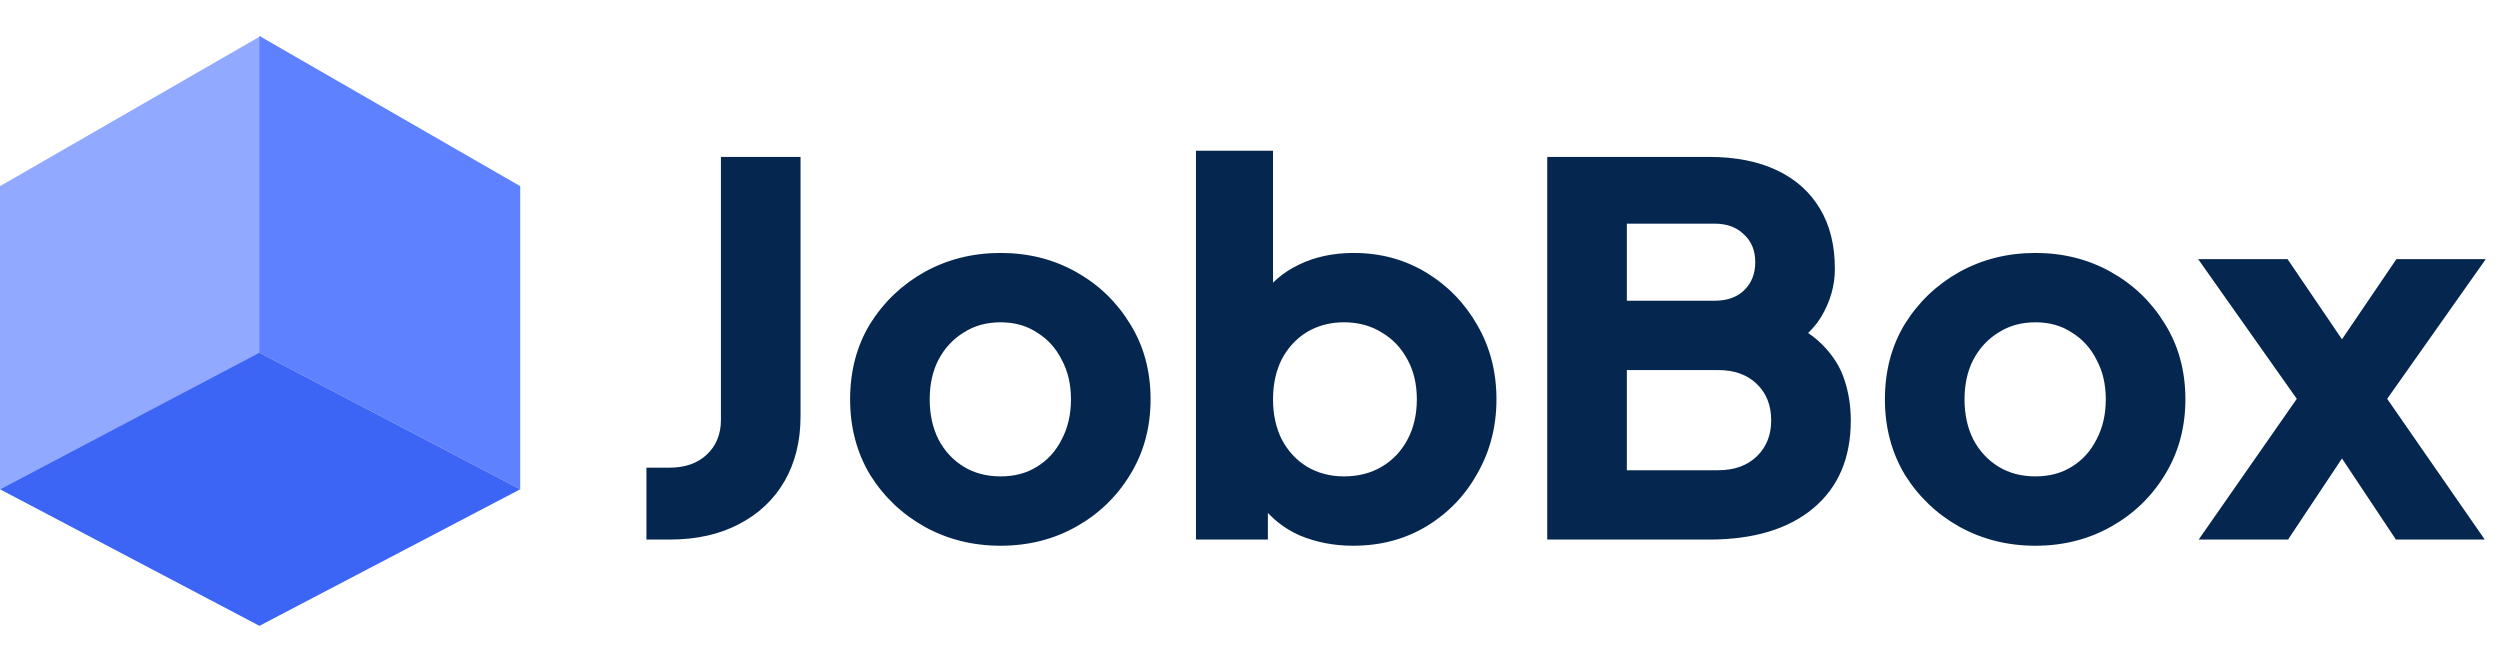
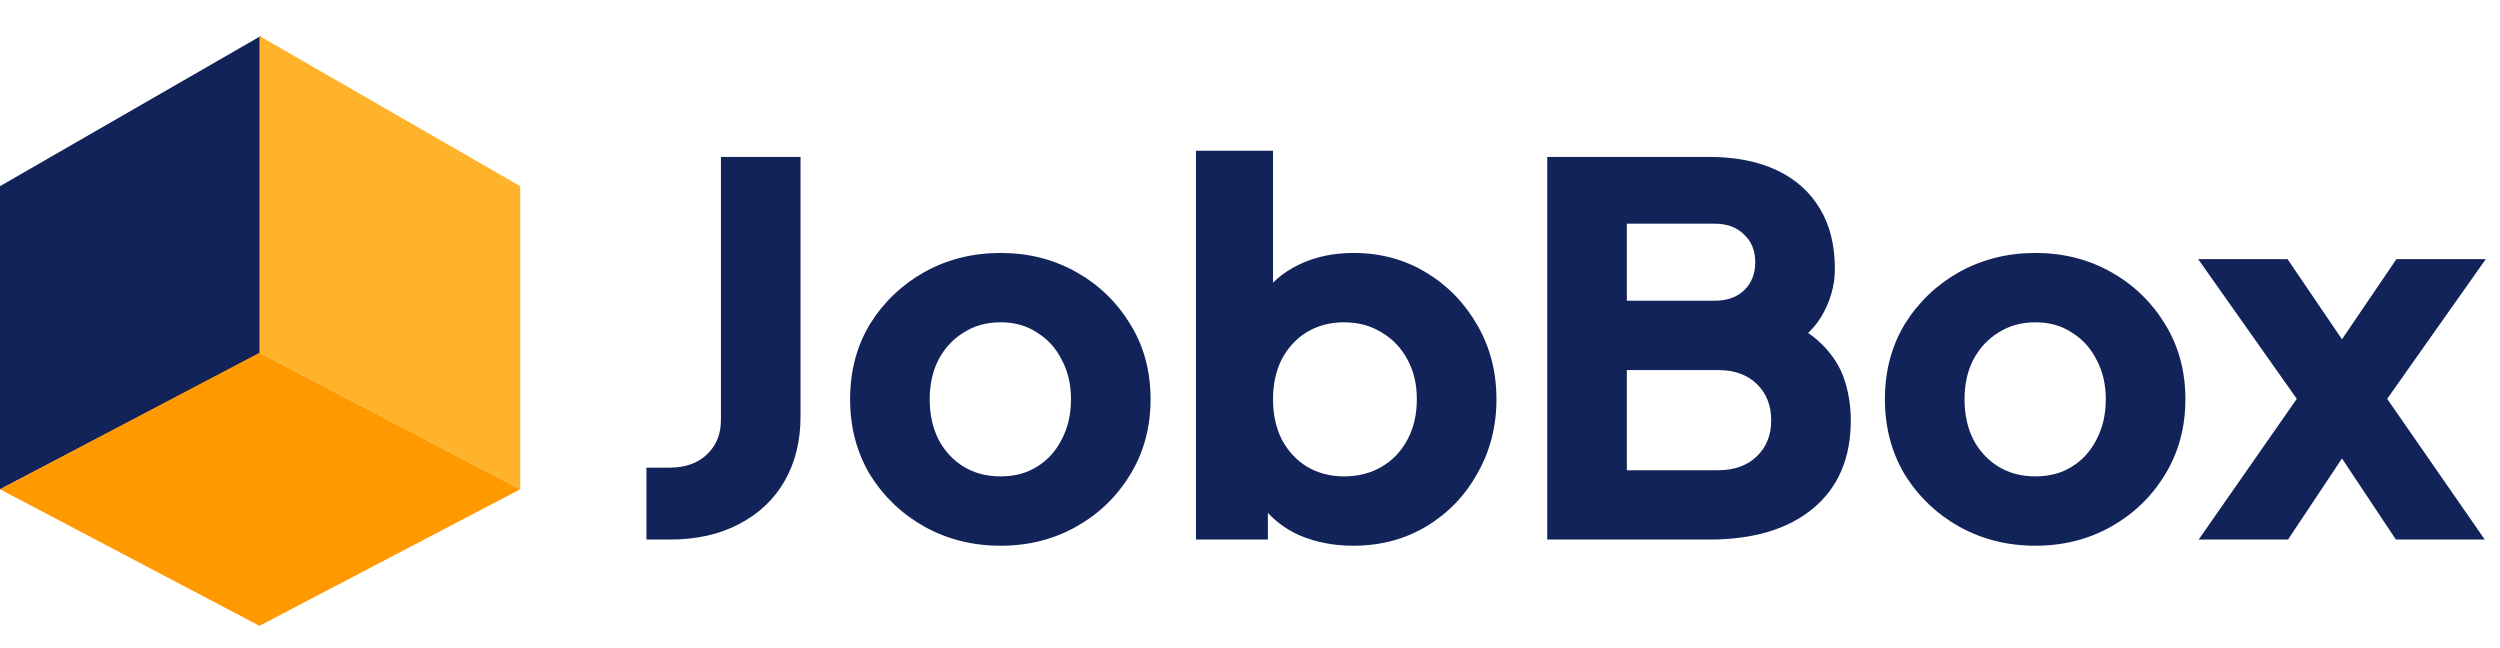
<svg xmlns="http://www.w3.org/2000/svg" width="139" height="36" viewBox="0 0 139 36" fill="none">
-   <path d="M0 10.351L14.5 2V19.613L0 27.204V10.351Z" fill="#91A9FF" />
-   <path d="M28.924 10.351L14.424 2V19.613L28.924 27.204V10.351Z" fill="#5E81FF" />
-   <path d="M14.424 19.613L28.924 27.204L14.424 34.796L-6.63625e-06 27.204L14.424 19.613Z" fill="#3C65F5" />
-   <path d="M35.942 30V26.002H37.228C38.084 26.002 38.77 25.764 39.284 25.288C39.817 24.793 40.084 24.145 40.084 23.346V8.724H44.51V23.146C44.51 24.517 44.215 25.716 43.625 26.744C43.035 27.772 42.187 28.572 41.083 29.143C39.998 29.714 38.713 30 37.228 30H35.942ZM55.633 30.343C54.091 30.343 52.682 29.991 51.407 29.286C50.15 28.582 49.141 27.62 48.379 26.402C47.637 25.164 47.266 23.765 47.266 22.203C47.266 20.623 47.637 19.224 48.379 18.005C49.141 16.787 50.15 15.825 51.407 15.121C52.682 14.416 54.091 14.064 55.633 14.064C57.175 14.064 58.575 14.416 59.831 15.121C61.088 15.825 62.087 16.787 62.83 18.005C63.592 19.224 63.972 20.623 63.972 22.203C63.972 23.765 63.592 25.164 62.83 26.402C62.087 27.62 61.088 28.582 59.831 29.286C58.575 29.991 57.175 30.343 55.633 30.343ZM55.633 26.487C56.414 26.487 57.09 26.306 57.661 25.945C58.251 25.583 58.708 25.078 59.032 24.431C59.374 23.784 59.546 23.041 59.546 22.203C59.546 21.366 59.374 20.633 59.032 20.004C58.708 19.357 58.251 18.853 57.661 18.491C57.09 18.11 56.414 17.92 55.633 17.92C54.853 17.92 54.167 18.11 53.577 18.491C52.987 18.853 52.52 19.357 52.178 20.004C51.854 20.633 51.692 21.366 51.692 22.203C51.692 23.041 51.854 23.784 52.178 24.431C52.52 25.078 52.987 25.583 53.577 25.945C54.167 26.306 54.853 26.487 55.633 26.487ZM75.235 30.343C74.169 30.343 73.179 30.152 72.265 29.771C71.37 29.372 70.647 28.791 70.094 28.029L70.494 27.144V30H66.496V8.381H70.78V17.377L70.123 16.52C70.637 15.74 71.332 15.14 72.208 14.721C73.103 14.283 74.121 14.064 75.264 14.064C76.749 14.064 78.091 14.426 79.29 15.149C80.49 15.873 81.442 16.854 82.146 18.091C82.851 19.309 83.203 20.68 83.203 22.203C83.203 23.708 82.851 25.078 82.146 26.316C81.461 27.553 80.518 28.534 79.319 29.258C78.12 29.981 76.758 30.343 75.235 30.343ZM74.721 26.487C75.521 26.487 76.225 26.306 76.834 25.945C77.444 25.583 77.919 25.078 78.262 24.431C78.605 23.784 78.776 23.041 78.776 22.203C78.776 21.366 78.605 20.633 78.262 20.004C77.919 19.357 77.444 18.853 76.834 18.491C76.225 18.11 75.521 17.92 74.721 17.92C73.959 17.92 73.274 18.101 72.665 18.462C72.075 18.824 71.608 19.329 71.265 19.976C70.942 20.623 70.78 21.366 70.78 22.203C70.78 23.041 70.942 23.784 71.265 24.431C71.608 25.078 72.075 25.583 72.665 25.945C73.274 26.306 73.959 26.487 74.721 26.487ZM86.026 30V8.724H95.022C96.488 8.724 97.745 8.971 98.792 9.466C99.839 9.961 100.639 10.675 101.191 11.608C101.743 12.522 102.019 13.636 102.019 14.95C102.019 15.883 101.762 16.777 101.248 17.634C100.734 18.472 99.886 19.176 98.706 19.747V17.577C99.829 18.015 100.696 18.538 101.305 19.148C101.914 19.757 102.333 20.423 102.561 21.147C102.79 21.851 102.904 22.594 102.904 23.374C102.904 25.469 102.209 27.096 100.819 28.258C99.43 29.419 97.497 30 95.022 30H86.026ZM90.453 26.145H95.536C96.431 26.145 97.145 25.887 97.678 25.373C98.211 24.859 98.478 24.193 98.478 23.374C98.478 22.537 98.211 21.861 97.678 21.347C97.145 20.833 96.431 20.576 95.536 20.576H90.453V26.145ZM90.453 16.72H95.336C96.022 16.72 96.564 16.53 96.964 16.149C97.383 15.749 97.592 15.226 97.592 14.578C97.592 13.931 97.383 13.417 96.964 13.036C96.564 12.636 96.022 12.436 95.336 12.436H90.453V16.72ZM113.169 30.343C111.627 30.343 110.218 29.991 108.942 29.286C107.686 28.582 106.677 27.62 105.915 26.402C105.173 25.164 104.801 23.765 104.801 22.203C104.801 20.623 105.173 19.224 105.915 18.005C106.677 16.787 107.686 15.825 108.942 15.121C110.218 14.416 111.627 14.064 113.169 14.064C114.711 14.064 116.111 14.416 117.367 15.121C118.624 15.825 119.623 16.787 120.366 18.005C121.127 19.224 121.508 20.623 121.508 22.203C121.508 23.765 121.127 25.164 120.366 26.402C119.623 27.62 118.624 28.582 117.367 29.286C116.111 29.991 114.711 30.343 113.169 30.343ZM113.169 26.487C113.95 26.487 114.626 26.306 115.197 25.945C115.787 25.583 116.244 25.078 116.568 24.431C116.91 23.784 117.082 23.041 117.082 22.203C117.082 21.366 116.91 20.633 116.568 20.004C116.244 19.357 115.787 18.853 115.197 18.491C114.626 18.11 113.95 17.92 113.169 17.92C112.388 17.92 111.703 18.11 111.113 18.491C110.523 18.853 110.056 19.357 109.713 20.004C109.39 20.633 109.228 21.366 109.228 22.203C109.228 23.041 109.39 23.784 109.713 24.431C110.056 25.078 110.523 25.583 111.113 25.945C111.703 26.306 112.388 26.487 113.169 26.487ZM122.246 30L127.701 22.175L122.217 14.407H127.187L131.299 20.461H129.129L133.241 14.407H138.21L132.727 22.175L138.153 30H133.213L129.186 23.945H131.242L127.215 30H122.246Z" fill="#05264E" />
+   <path d="M0 10.351L14.5 2V19.613L0 27.204V10.351Z" fill="#122359" />
+   <path d="M28.924 10.351L14.424 2V19.613L28.924 27.204V10.351Z" fill="#FFB32B" />
+   <path d="M14.424 19.613L28.924 27.204L14.424 34.796L-6.63625e-06 27.204L14.424 19.613Z" fill="#FF9900" />
+   <path d="M35.942 30V26.002H37.228C38.084 26.002 38.77 25.764 39.284 25.288C39.817 24.793 40.084 24.145 40.084 23.346V8.724H44.51V23.146C44.51 24.517 44.215 25.716 43.625 26.744C43.035 27.772 42.187 28.572 41.083 29.143C39.998 29.714 38.713 30 37.228 30H35.942ZM55.633 30.343C54.091 30.343 52.682 29.991 51.407 29.286C50.15 28.582 49.141 27.62 48.379 26.402C47.637 25.164 47.266 23.765 47.266 22.203C47.266 20.623 47.637 19.224 48.379 18.005C49.141 16.787 50.15 15.825 51.407 15.121C52.682 14.416 54.091 14.064 55.633 14.064C57.175 14.064 58.575 14.416 59.831 15.121C61.088 15.825 62.087 16.787 62.83 18.005C63.592 19.224 63.972 20.623 63.972 22.203C63.972 23.765 63.592 25.164 62.83 26.402C62.087 27.62 61.088 28.582 59.831 29.286C58.575 29.991 57.175 30.343 55.633 30.343ZM55.633 26.487C56.414 26.487 57.09 26.306 57.661 25.945C58.251 25.583 58.708 25.078 59.032 24.431C59.374 23.784 59.546 23.041 59.546 22.203C59.546 21.366 59.374 20.633 59.032 20.004C58.708 19.357 58.251 18.853 57.661 18.491C57.09 18.11 56.414 17.92 55.633 17.92C54.853 17.92 54.167 18.11 53.577 18.491C52.987 18.853 52.52 19.357 52.178 20.004C51.854 20.633 51.692 21.366 51.692 22.203C51.692 23.041 51.854 23.784 52.178 24.431C52.52 25.078 52.987 25.583 53.577 25.945C54.167 26.306 54.853 26.487 55.633 26.487ZM75.235 30.343C74.169 30.343 73.179 30.152 72.265 29.771C71.37 29.372 70.647 28.791 70.094 28.029L70.494 27.144V30H66.496V8.381H70.78V17.377L70.123 16.52C70.637 15.74 71.332 15.14 72.208 14.721C73.103 14.283 74.121 14.064 75.264 14.064C76.749 14.064 78.091 14.426 79.29 15.149C80.49 15.873 81.442 16.854 82.146 18.091C82.851 19.309 83.203 20.68 83.203 22.203C83.203 23.708 82.851 25.078 82.146 26.316C81.461 27.553 80.518 28.534 79.319 29.258C78.12 29.981 76.758 30.343 75.235 30.343ZM74.721 26.487C75.521 26.487 76.225 26.306 76.834 25.945C77.444 25.583 77.919 25.078 78.262 24.431C78.605 23.784 78.776 23.041 78.776 22.203C78.776 21.366 78.605 20.633 78.262 20.004C77.919 19.357 77.444 18.853 76.834 18.491C76.225 18.11 75.521 17.92 74.721 17.92C73.959 17.92 73.274 18.101 72.665 18.462C72.075 18.824 71.608 19.329 71.265 19.976C70.942 20.623 70.78 21.366 70.78 22.203C70.78 23.041 70.942 23.784 71.265 24.431C71.608 25.078 72.075 25.583 72.665 25.945C73.274 26.306 73.959 26.487 74.721 26.487ZM86.026 30V8.724H95.022C96.488 8.724 97.745 8.971 98.792 9.466C99.839 9.961 100.639 10.675 101.191 11.608C101.743 12.522 102.019 13.636 102.019 14.95C102.019 15.883 101.762 16.777 101.248 17.634C100.734 18.472 99.886 19.176 98.706 19.747V17.577C99.829 18.015 100.696 18.538 101.305 19.148C101.914 19.757 102.333 20.423 102.561 21.147C102.79 21.851 102.904 22.594 102.904 23.374C102.904 25.469 102.209 27.096 100.819 28.258C99.43 29.419 97.497 30 95.022 30H86.026ZM90.453 26.145H95.536C96.431 26.145 97.145 25.887 97.678 25.373C98.211 24.859 98.478 24.193 98.478 23.374C98.478 22.537 98.211 21.861 97.678 21.347C97.145 20.833 96.431 20.576 95.536 20.576H90.453V26.145ZM90.453 16.72H95.336C96.022 16.72 96.564 16.53 96.964 16.149C97.383 15.749 97.592 15.226 97.592 14.578C97.592 13.931 97.383 13.417 96.964 13.036C96.564 12.636 96.022 12.436 95.336 12.436H90.453V16.72ZM113.169 30.343C111.627 30.343 110.218 29.991 108.942 29.286C107.686 28.582 106.677 27.62 105.915 26.402C105.173 25.164 104.801 23.765 104.801 22.203C104.801 20.623 105.173 19.224 105.915 18.005C106.677 16.787 107.686 15.825 108.942 15.121C110.218 14.416 111.627 14.064 113.169 14.064C114.711 14.064 116.111 14.416 117.367 15.121C118.624 15.825 119.623 16.787 120.366 18.005C121.127 19.224 121.508 20.623 121.508 22.203C121.508 23.765 121.127 25.164 120.366 26.402C119.623 27.62 118.624 28.582 117.367 29.286C116.111 29.991 114.711 30.343 113.169 30.343ZM113.169 26.487C113.95 26.487 114.626 26.306 115.197 25.945C115.787 25.583 116.244 25.078 116.568 24.431C116.91 23.784 117.082 23.041 117.082 22.203C117.082 21.366 116.91 20.633 116.568 20.004C116.244 19.357 115.787 18.853 115.197 18.491C114.626 18.11 113.95 17.92 113.169 17.92C112.388 17.92 111.703 18.11 111.113 18.491C110.523 18.853 110.056 19.357 109.713 20.004C109.39 20.633 109.228 21.366 109.228 22.203C109.228 23.041 109.39 23.784 109.713 24.431C110.056 25.078 110.523 25.583 111.113 25.945C111.703 26.306 112.388 26.487 113.169 26.487ZM122.246 30L127.701 22.175L122.217 14.407H127.187L131.299 20.461H129.129L133.241 14.407H138.21L132.727 22.175L138.153 30H133.213L129.186 23.945H131.242L127.215 30H122.246Z" fill="#122359" />
</svg>
